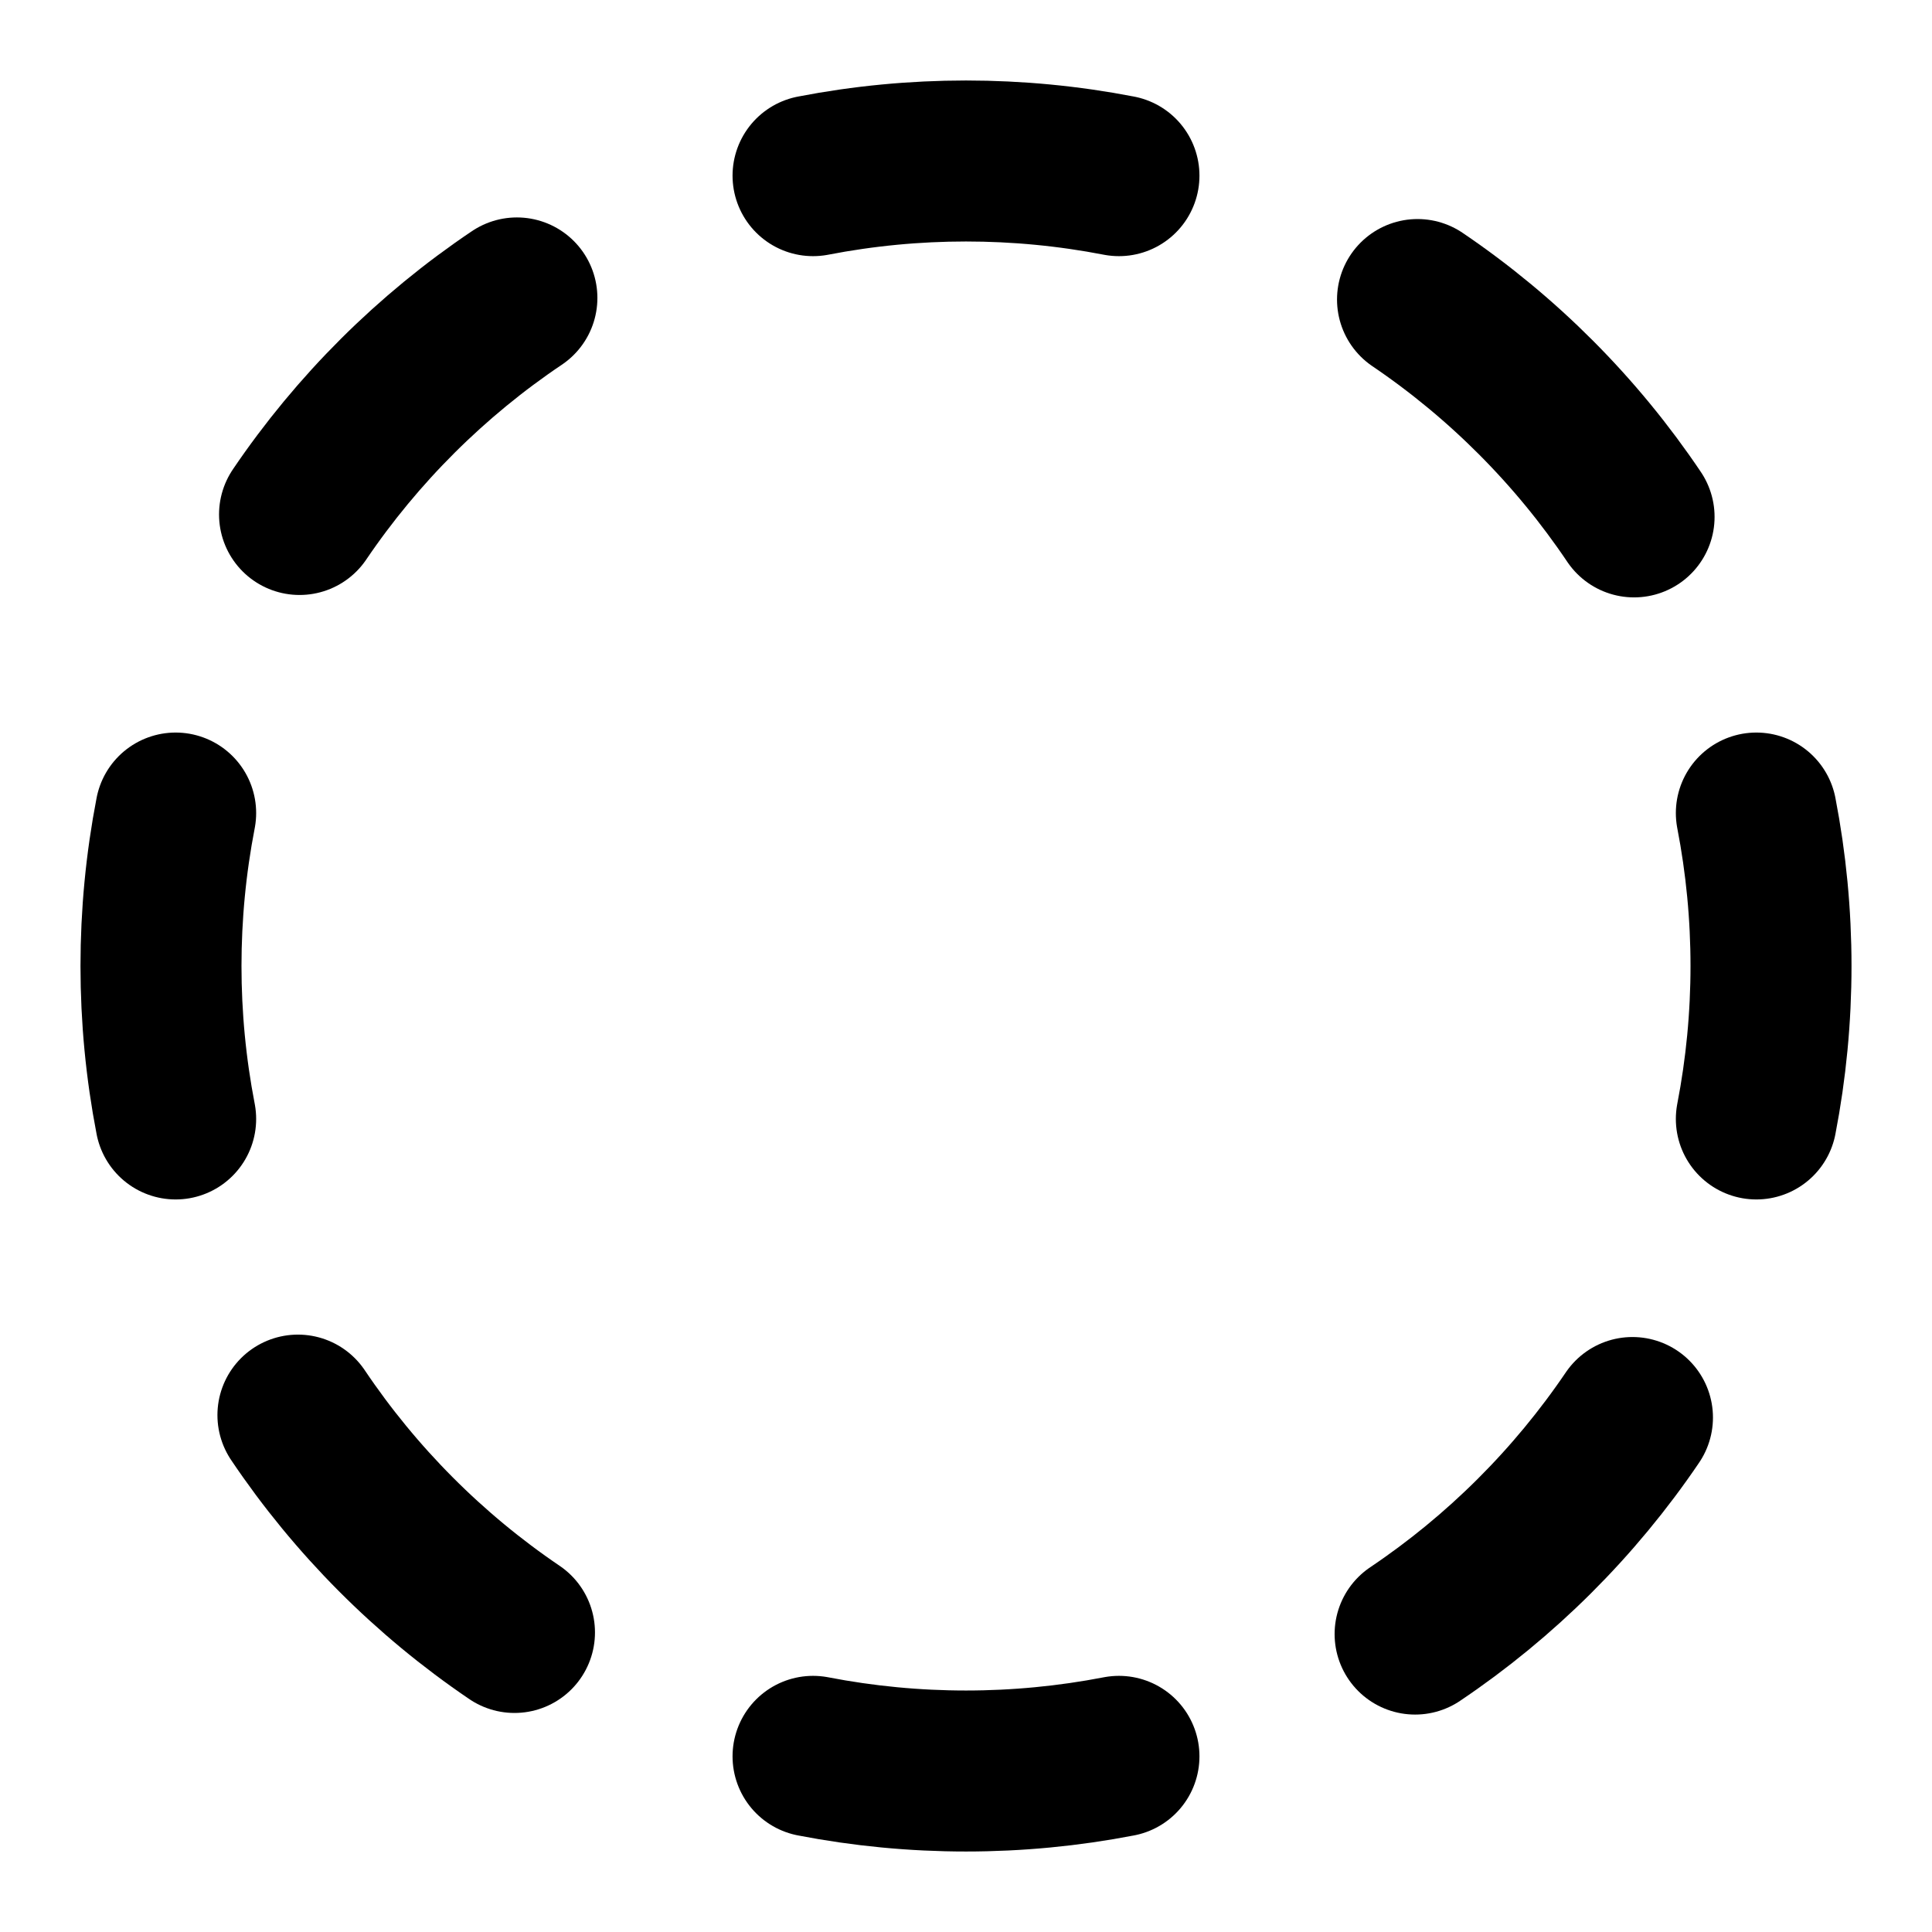
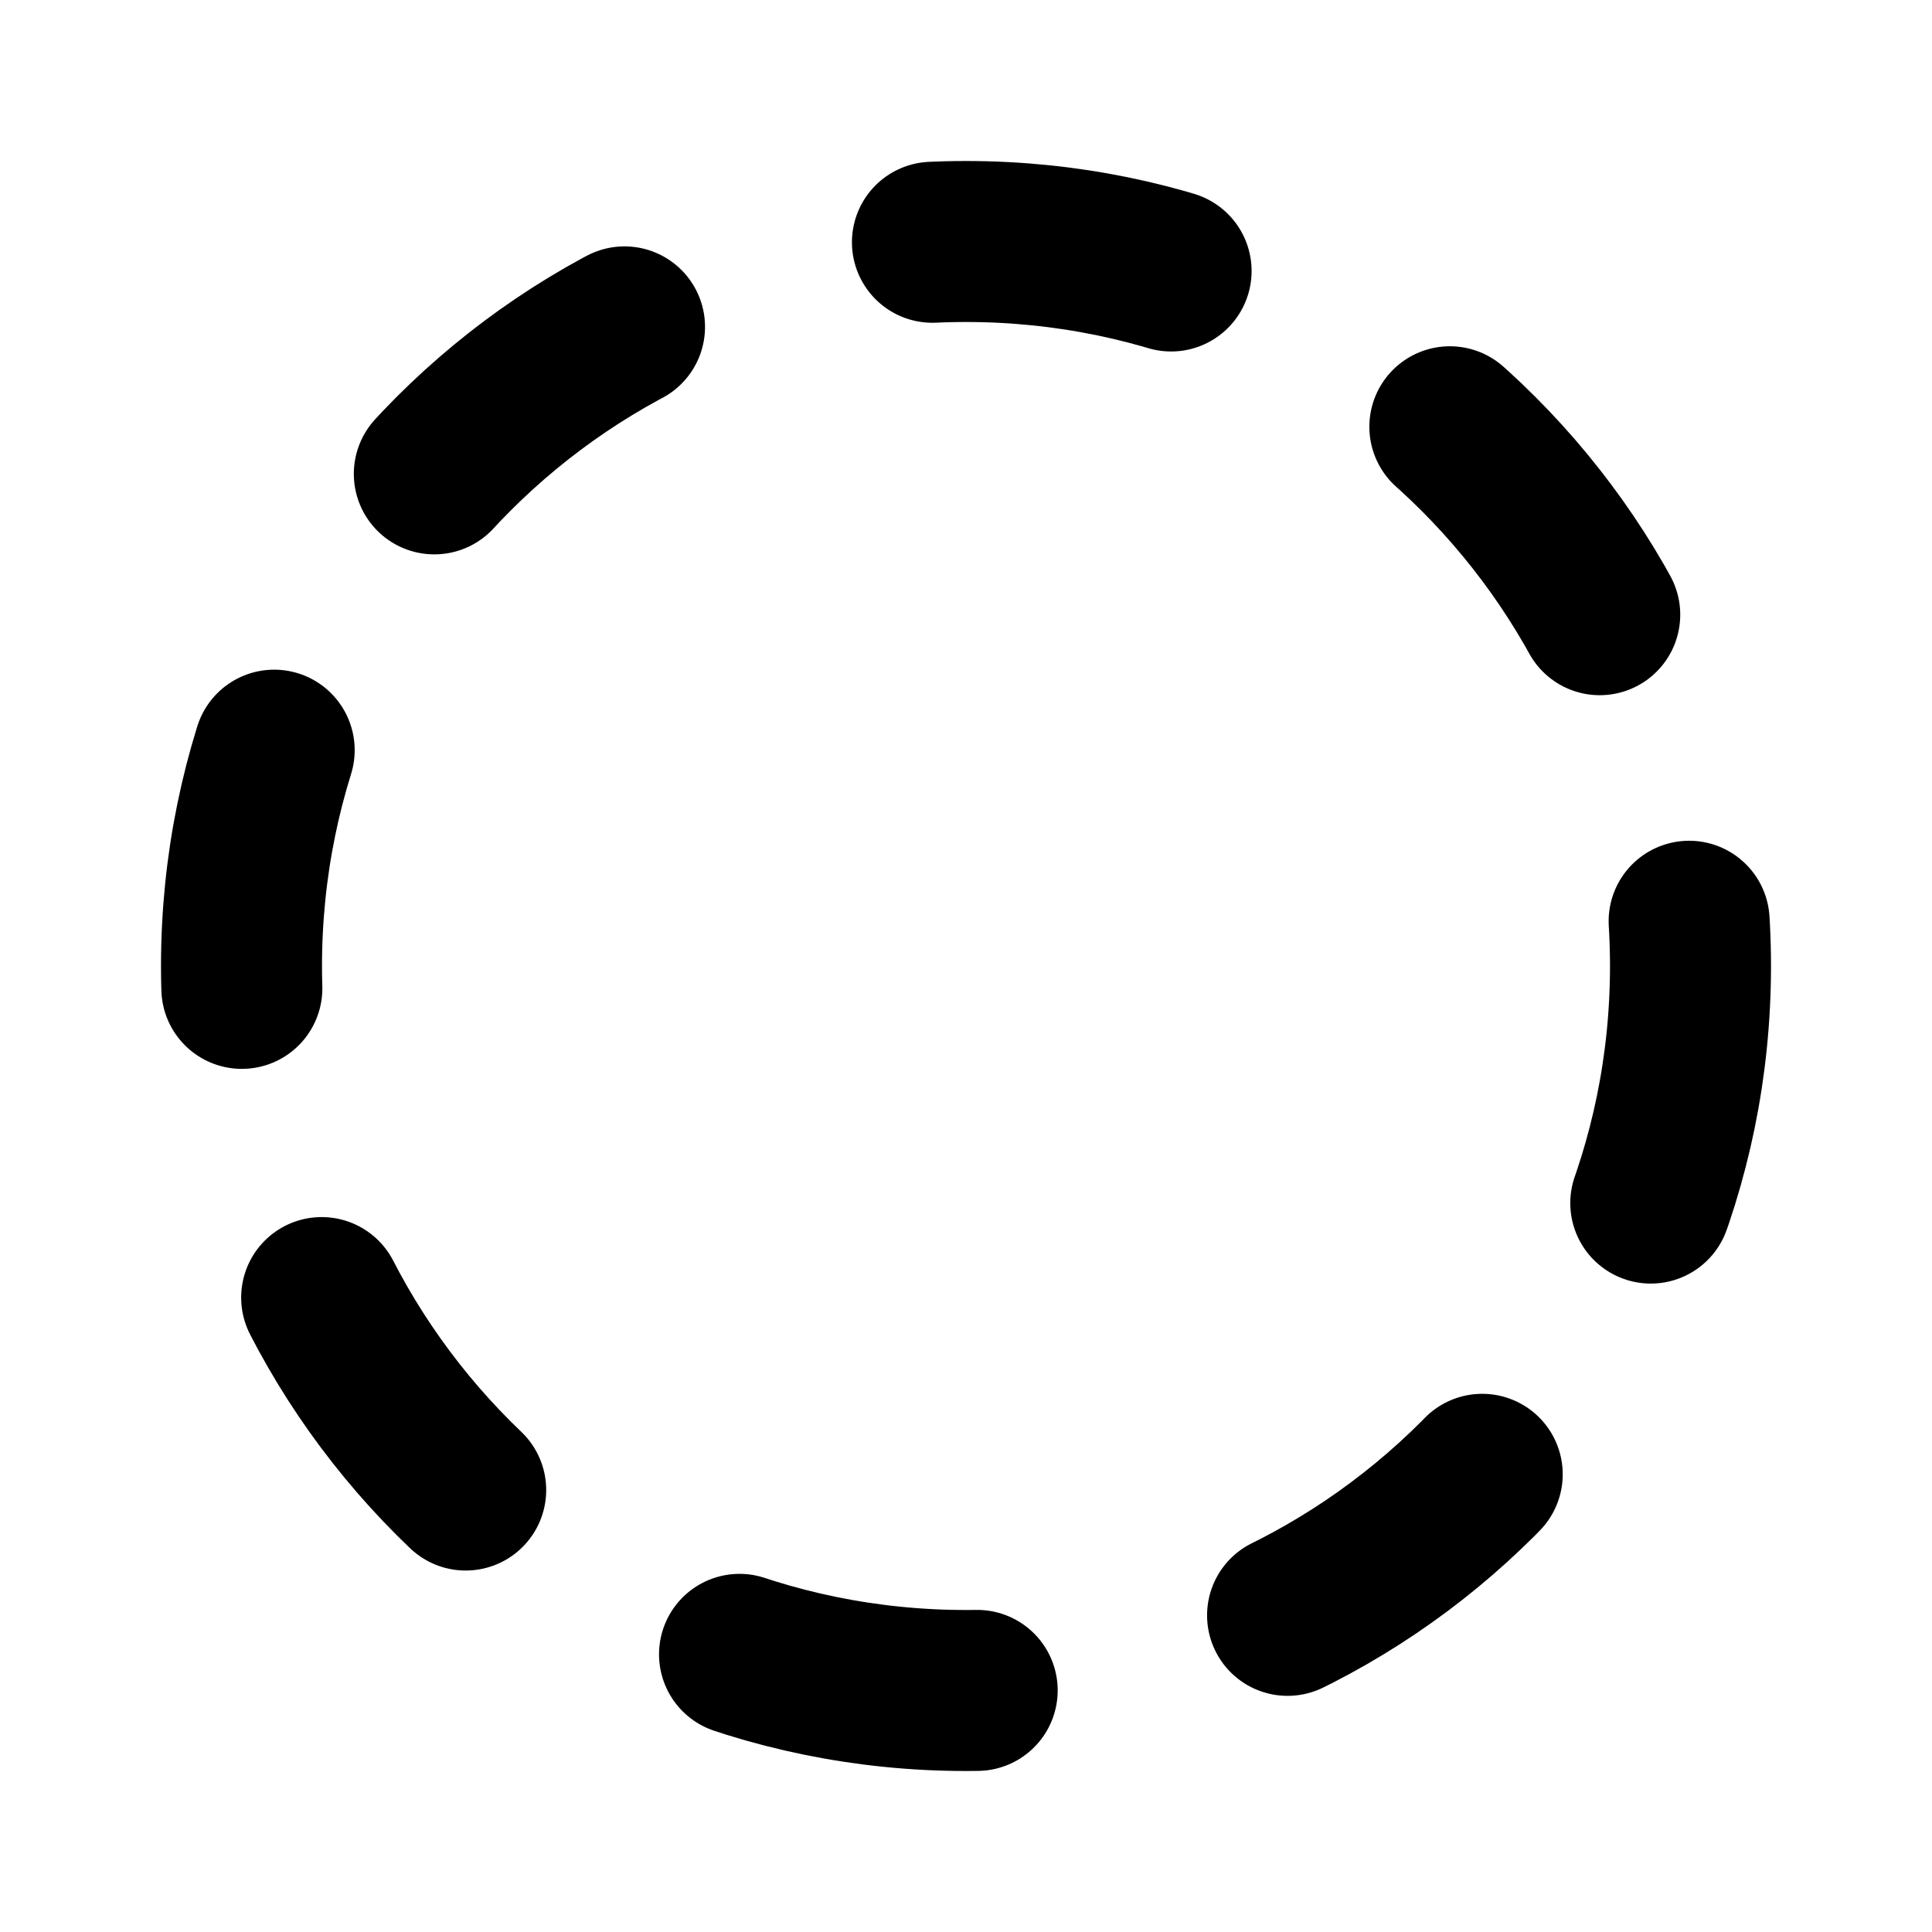
- <svg xmlns="http://www.w3.org/2000/svg" viewBox="0 0 24 24" fill="none" stroke="currentColor" stroke-width="2" stroke-linecap="round" stroke-linejoin="round" data-nika="state/pending" aria-hidden="true">
-   <path d="M10.1 2.182a10 10 0 0 1 3.8 0" />
-   <path d="M13.9 21.818a10 10 0 0 1-3.8 0" />
-   <path d="M17.609 3.721a10 10 0 0 1 2.69 2.7" />
-   <path d="M2.182 13.9a10 10 0 0 1 0-3.8" />
-   <path d="M20.279 17.609a10 10 0 0 1-2.7 2.69" />
-   <path d="M21.818 10.1a10 10 0 0 1 0 3.8" />
-   <path d="M3.721 6.391a10 10 0 0 1 2.7-2.69" />
-   <path d="M6.391 20.279a10 10 0 0 1-2.69-2.7" />
+ <svg xmlns="http://www.w3.org/2000/svg" viewBox="0 0 24 24" fill="none" data-nika="state/pending" aria-hidden="true">
+   <path d="M21 12C21 16.971 16.971 21 12 21C7.029 21 3 16.971 3 12C3 7.029 7.029 3 12 3C16.971 3 21 7.029 21 12Z" stroke="currentColor" stroke-width="2" stroke-linecap="round" stroke-linejoin="round" stroke-dasharray="3 4" />
</svg>
